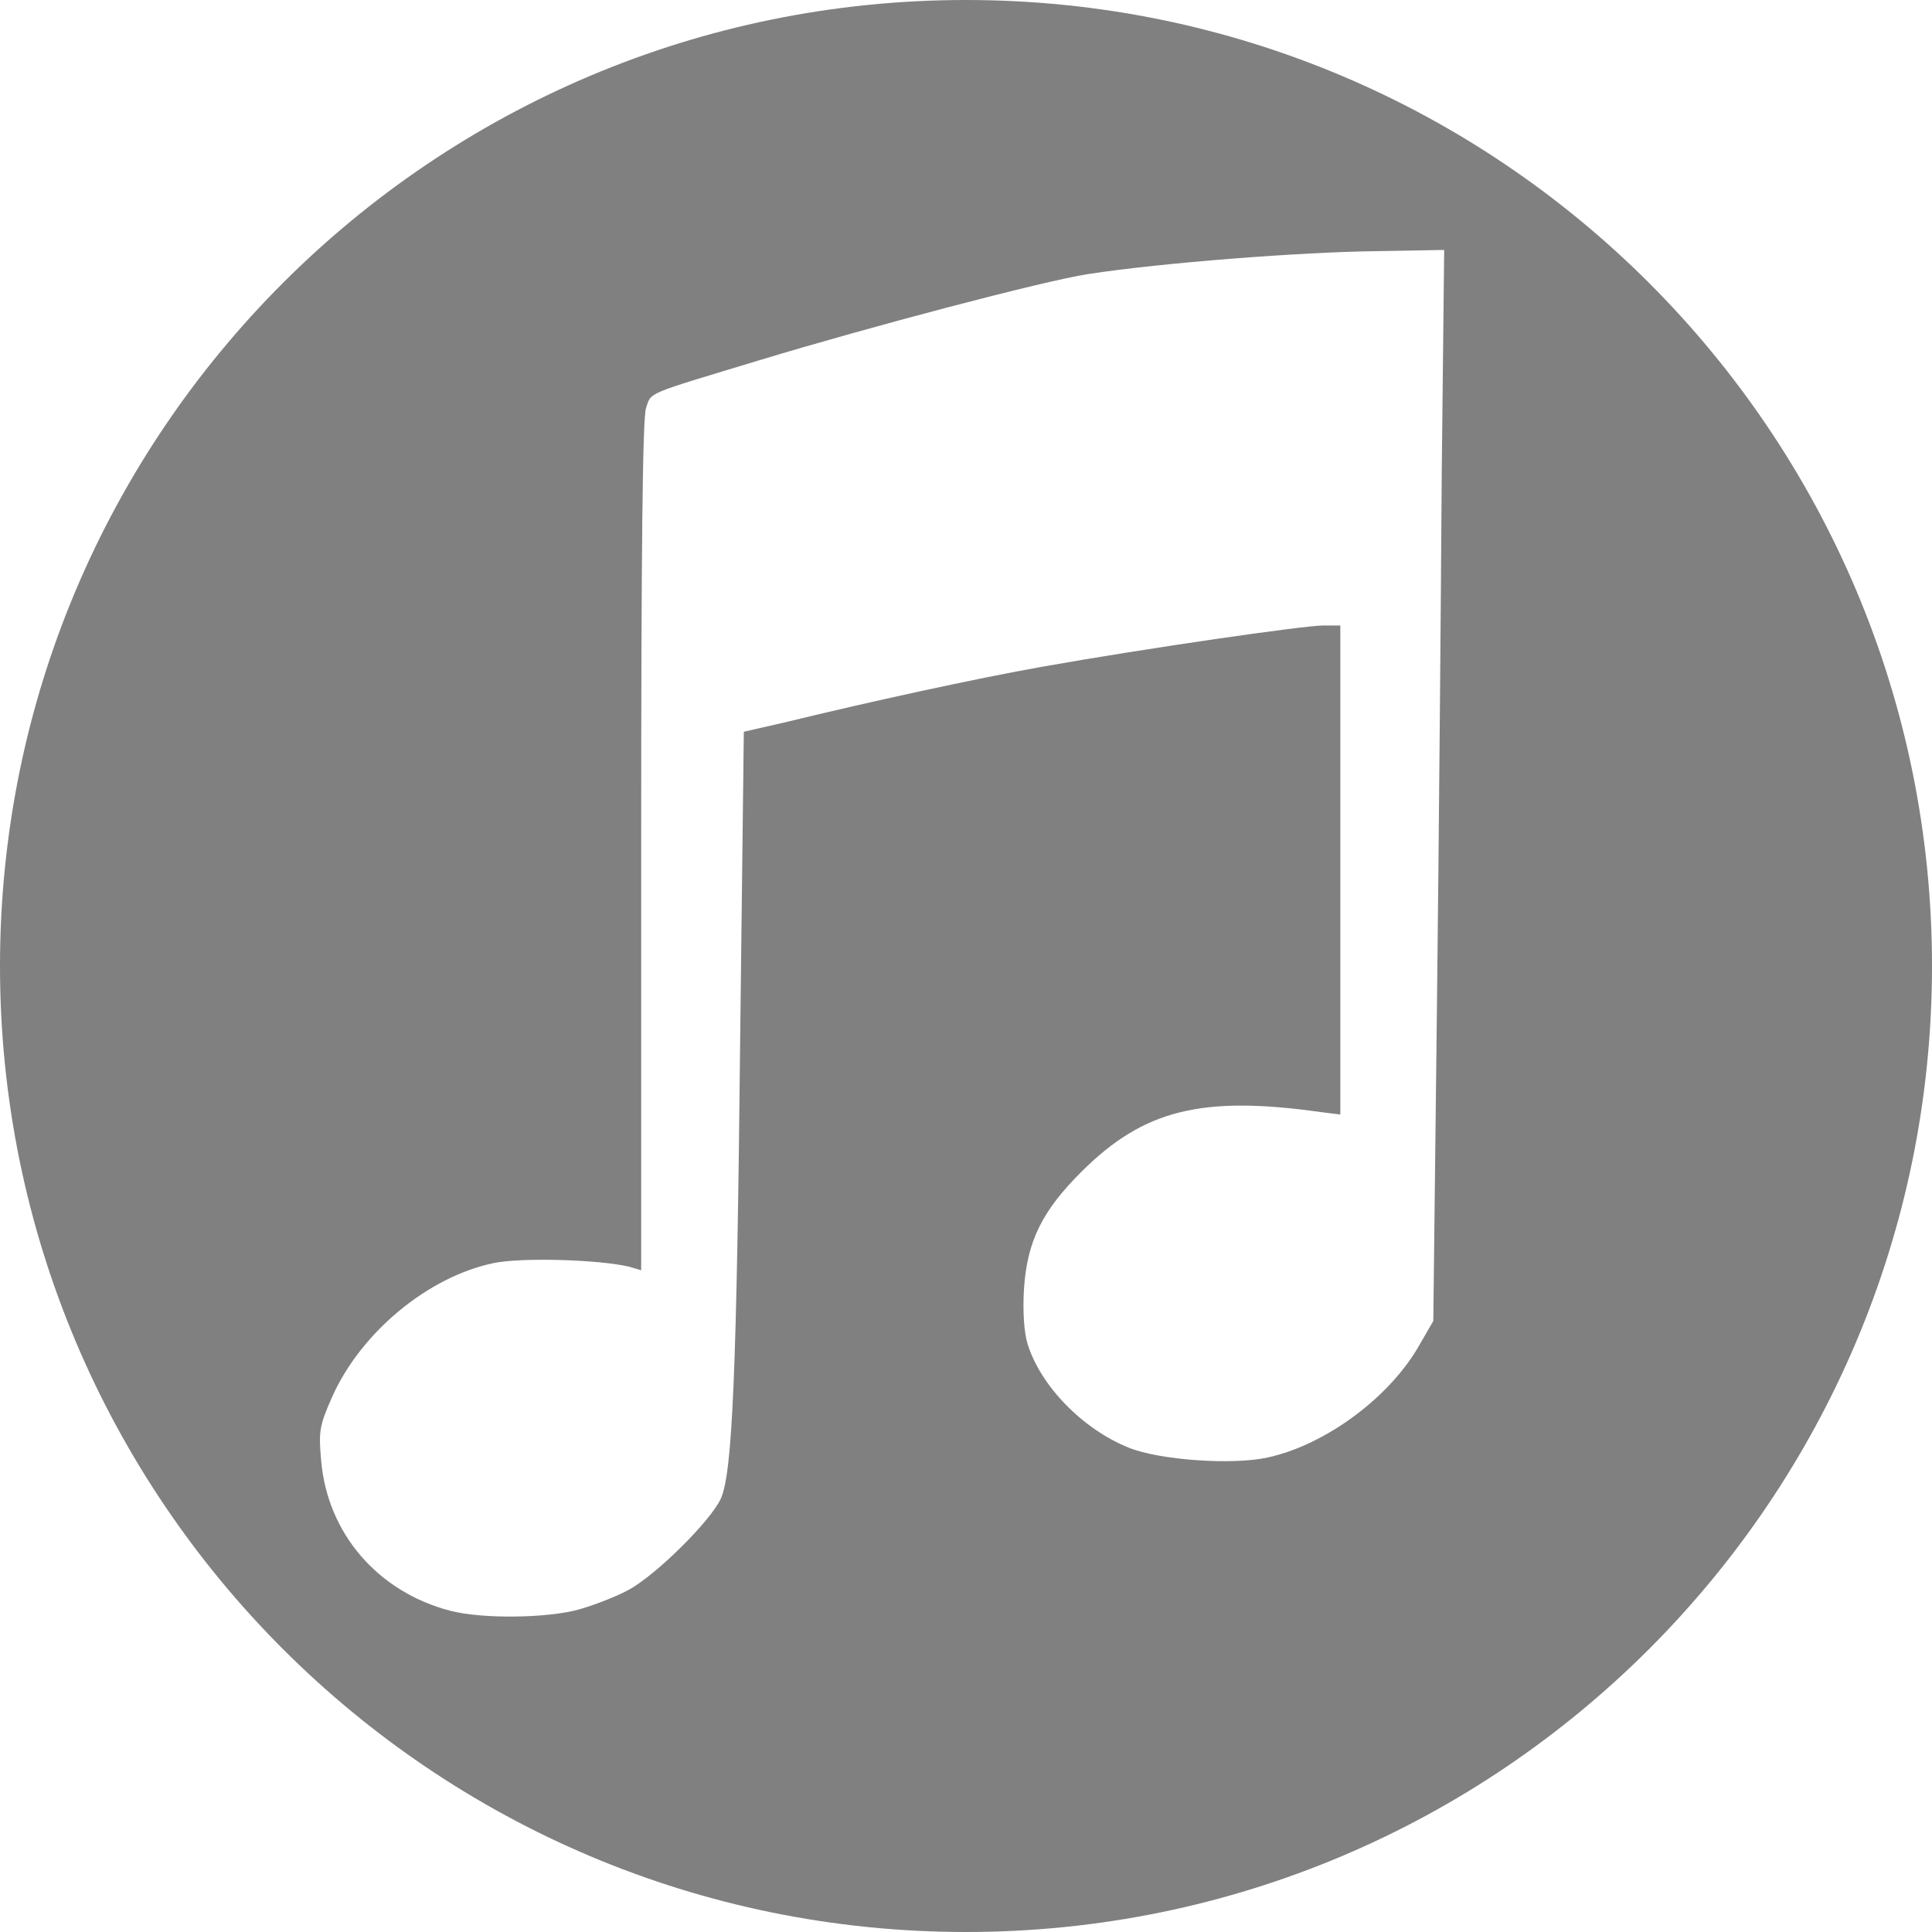
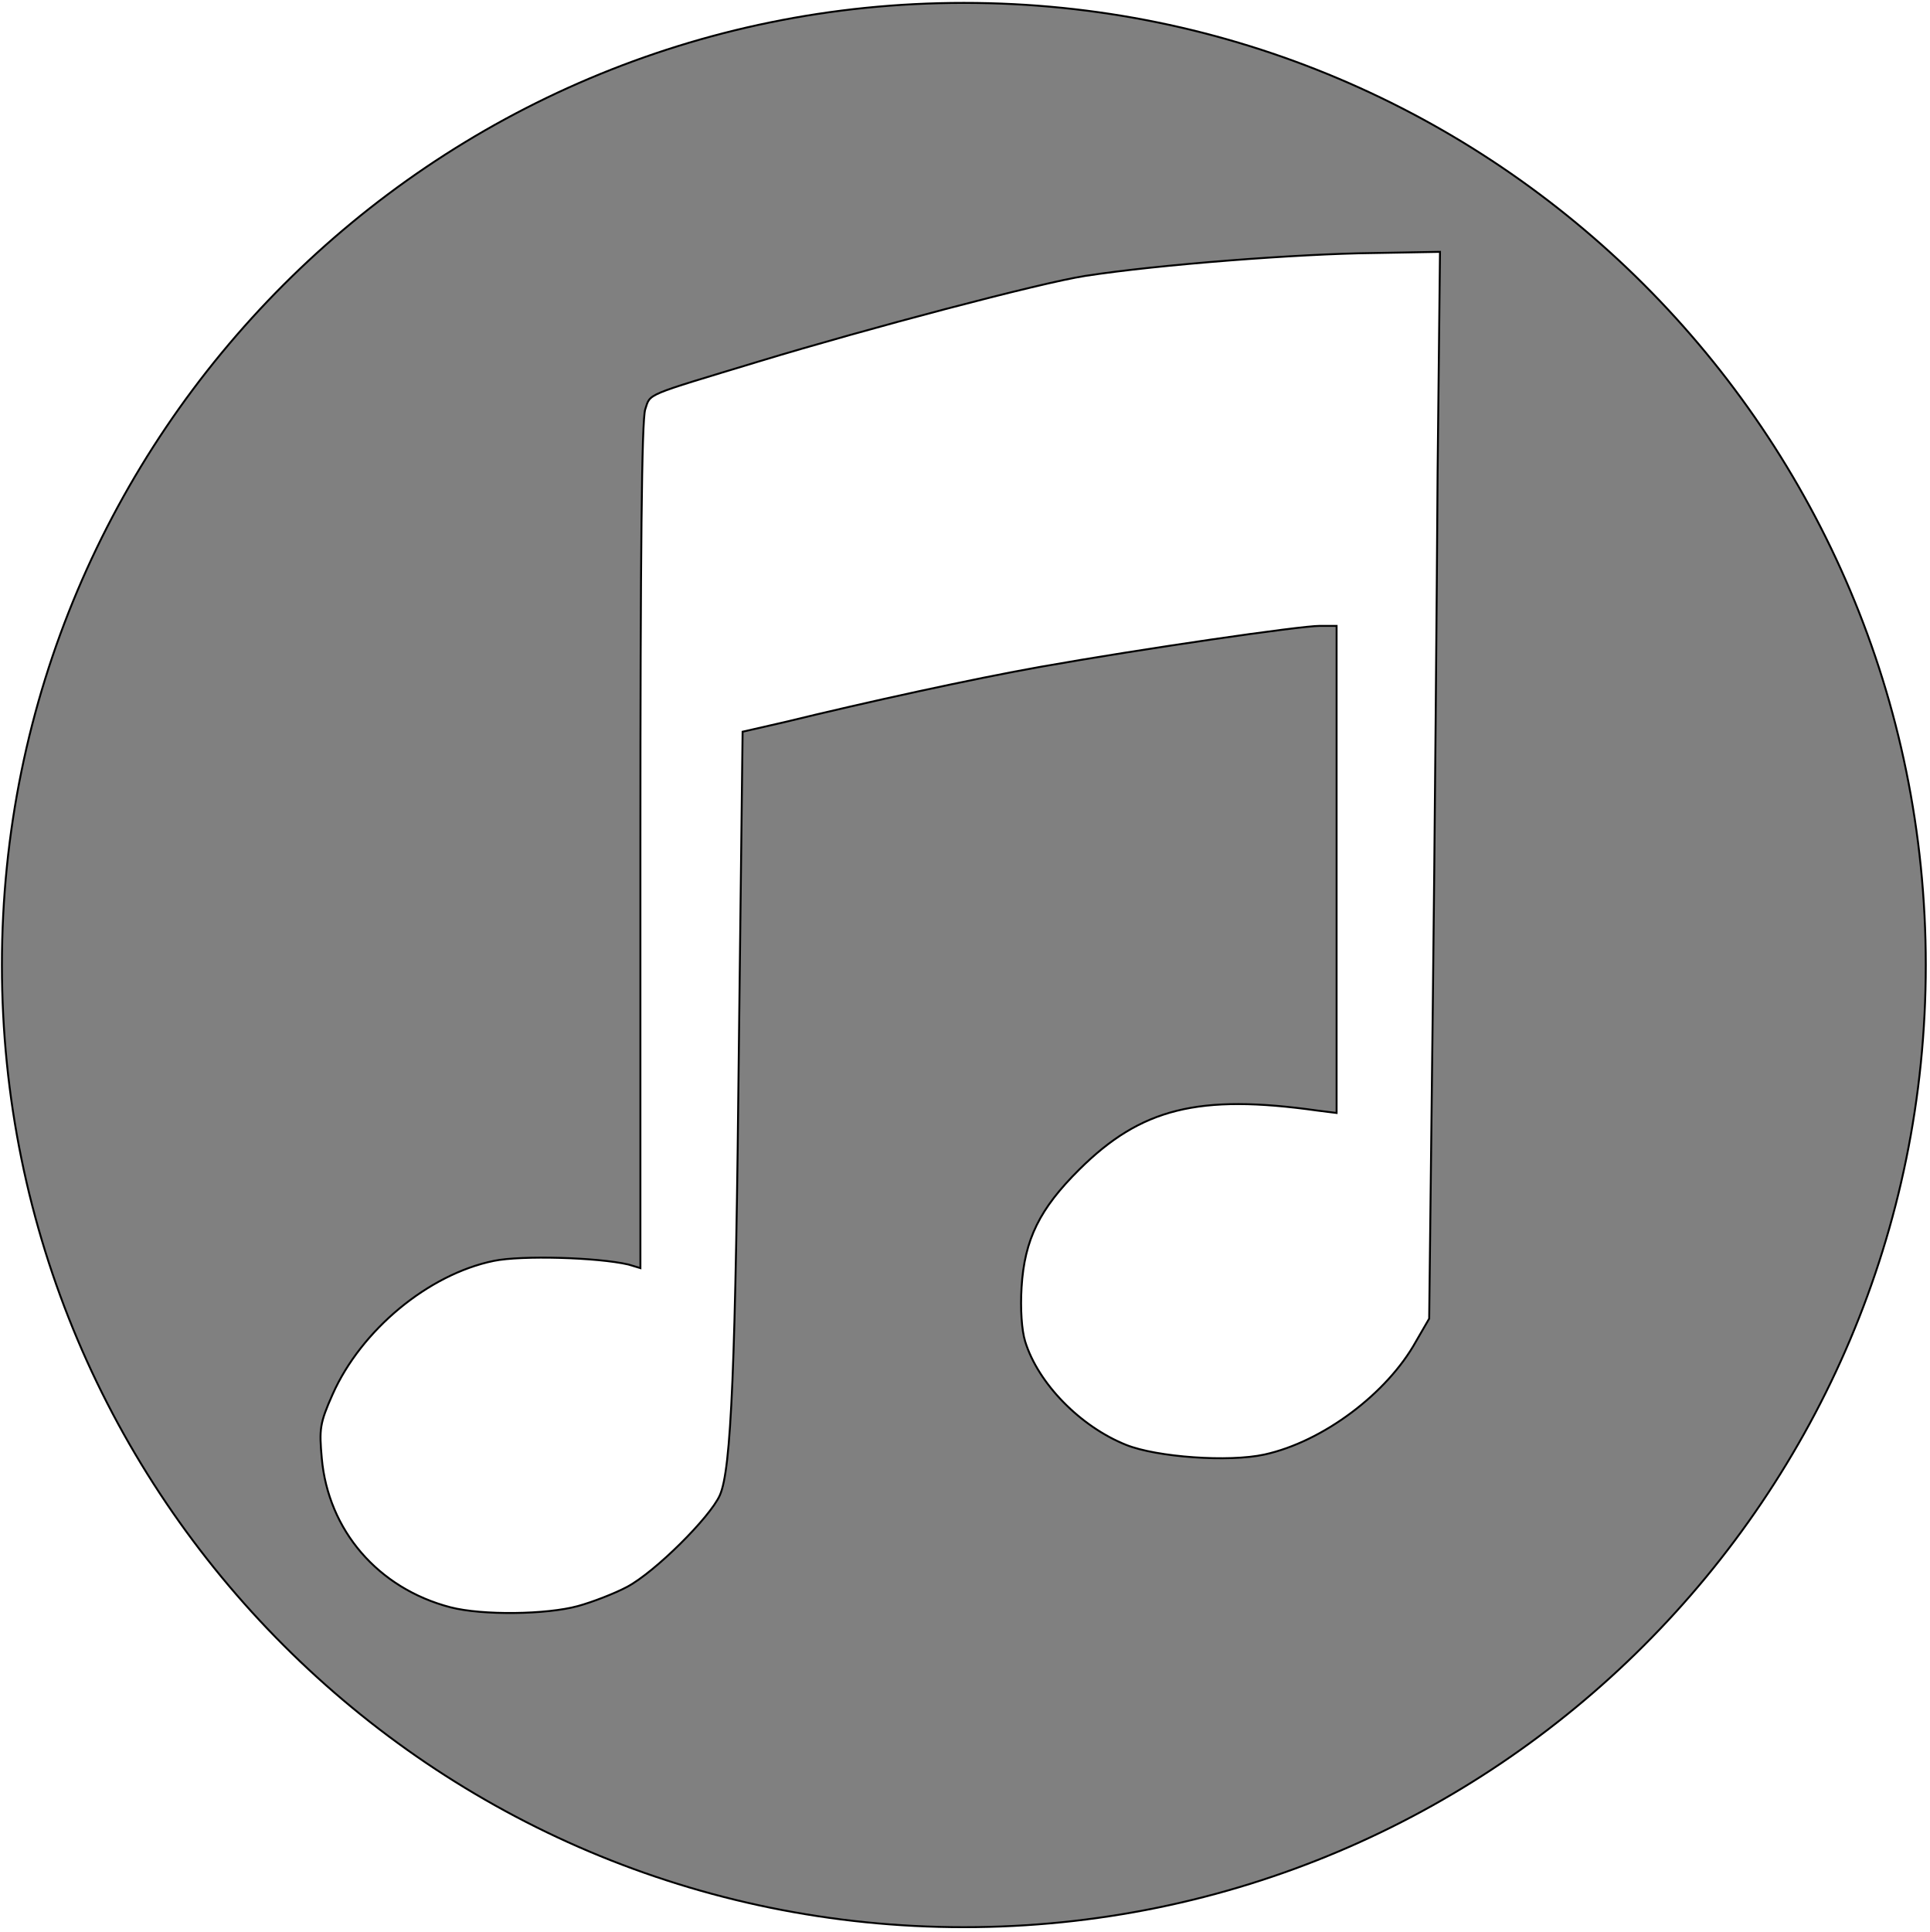
- <svg xmlns="http://www.w3.org/2000/svg" width="1000px" height="1000px" viewBox="0 0 1000 1000" version="1.1">
+ <svg xmlns="http://www.w3.org/2000/svg" width="1003px" height="1004px" viewBox="0 0 1003 1004" version="1.1">
  <description>Created with Sketch (http://www.bohemiancoding.com/sketch)</description>
  <defs />
  <g id="Page 1" fill="#D8D8D8" fill-rule="evenodd">
-     <path d="M500,-2.84217094e-14 C223.858,-2.84217094e-14 0,223.858 0,500 C0,776.142 223.858,1000 500,1000 C776.142,1000 1000,776.142 1000,500 C1000,223.858 776.142,-2.84217094e-14 500,-2.84217094e-14 L500,-2.84217094e-14 L500,-2.84217094e-14 Z M747.5,129.375 L746.25,244.375 C745.837,307.745 744.796,432.767 743.75,521.875 L741.875,683.75 L735,695.625 C720.002,722.629 686.714,747.683 656.25,754.375 C637.735,758.445 600.325,755.747 584.375,749.375 C560.529,739.841 538.624,717.457 531.875,695.625 C530.039,689.687 529.321,678.63 530,667.5 C531.525,642.492 539.473,626.628 560,606.25 C592.062,574.418 621.968,566.909 683.75,575.625 L693.75,576.875 L693.75,450 L693.75,323.75 L685,323.75 C674.794,323.76 592.893,335.62 540,345 C504.903,351.222 449.627,363.312 406.875,373.75 L385,378.75 L383.125,536.875 C381.358,709.529 379.12,762.325 373.125,775.625 C367.946,787.109 339.508,815.385 325,823.125 C318.48,826.601 306.872,831.073 299.375,833.125 C283.17,837.569 249.766,838.058 233.125,833.75 C195.41,823.914 169.569,793.658 166.25,756.25 C164.916,741.216 165.15,738.249 171.875,723.125 C186.787,689.585 221.723,660.712 255.625,653.75 C270.094,650.776 309.649,651.915 325.625,655.625 L331.875,657.5 L331.875,438.125 C331.875,286.131 332.571,216.698 334.375,211.25 C337.203,202.716 333.492,204.51 393.75,186.25 C449.593,169.326 539.791,145.481 563.125,141.875 C601.523,135.943 674.316,130.412 712.5,130 L747.5,129.375 L747.5,129.375 Z M747.5,129.375" id="iTunes" fill="#808080" />
+     <path d="M501,1.5 C224.858,1.5 1,225.358 1,501.5 C1,777.642 224.858,1001.5 501,1001.5 C777.142,1001.5 1001,777.642 1001,501.5 C1001,225.358 777.142,1.5 501,1.5 L501,1.5 L501,1.5 Z M748.5,130.875 L747.25,245.875 C746.837,309.245 745.796,434.267 744.75,523.375 L742.875,685.25 L736,697.125 C721.002,724.129 687.714,749.183 657.25,755.875 C638.735,759.945 601.325,757.247 585.375,750.875 C561.529,741.341 539.624,718.957 532.875,697.125 C531.039,691.187 530.321,680.13 531,669 C532.525,643.992 540.473,628.128 561,607.75 C593.062,575.918 622.968,568.409 684.75,577.125 L694.75,578.375 L694.75,451.5 L694.75,325.25 L686,325.25 C675.794,325.26 593.893,337.12 541,346.5 C505.903,352.722 450.627,364.812 407.875,375.25 L386,380.25 L384.125,538.375 C382.358,711.029 380.12,763.825 374.125,777.125 C368.946,788.609 340.508,816.885 326,824.625 C319.48,828.101 307.872,832.573 300.375,834.625 C284.17,839.069 250.766,839.558 234.125,835.25 C196.41,825.414 170.569,795.158 167.25,757.75 C165.916,742.716 166.15,739.749 172.875,724.625 C187.787,691.085 222.723,662.212 256.625,655.25 C271.094,652.276 310.649,653.415 326.625,657.125 L332.875,659 L332.875,439.625 C332.875,287.631 333.571,218.198 335.375,212.75 C338.203,204.216 334.492,206.01 394.75,187.75 C450.593,170.826 540.791,146.981 564.125,143.375 C602.523,137.443 675.316,131.912 713.5,131.5 L748.5,130.875 L748.5,130.875 Z M748.5,130.875" id="iTunes" stroke="rgb(0,0,0)" stroke-width="1" fill="#808080" />
  </g>
</svg>
